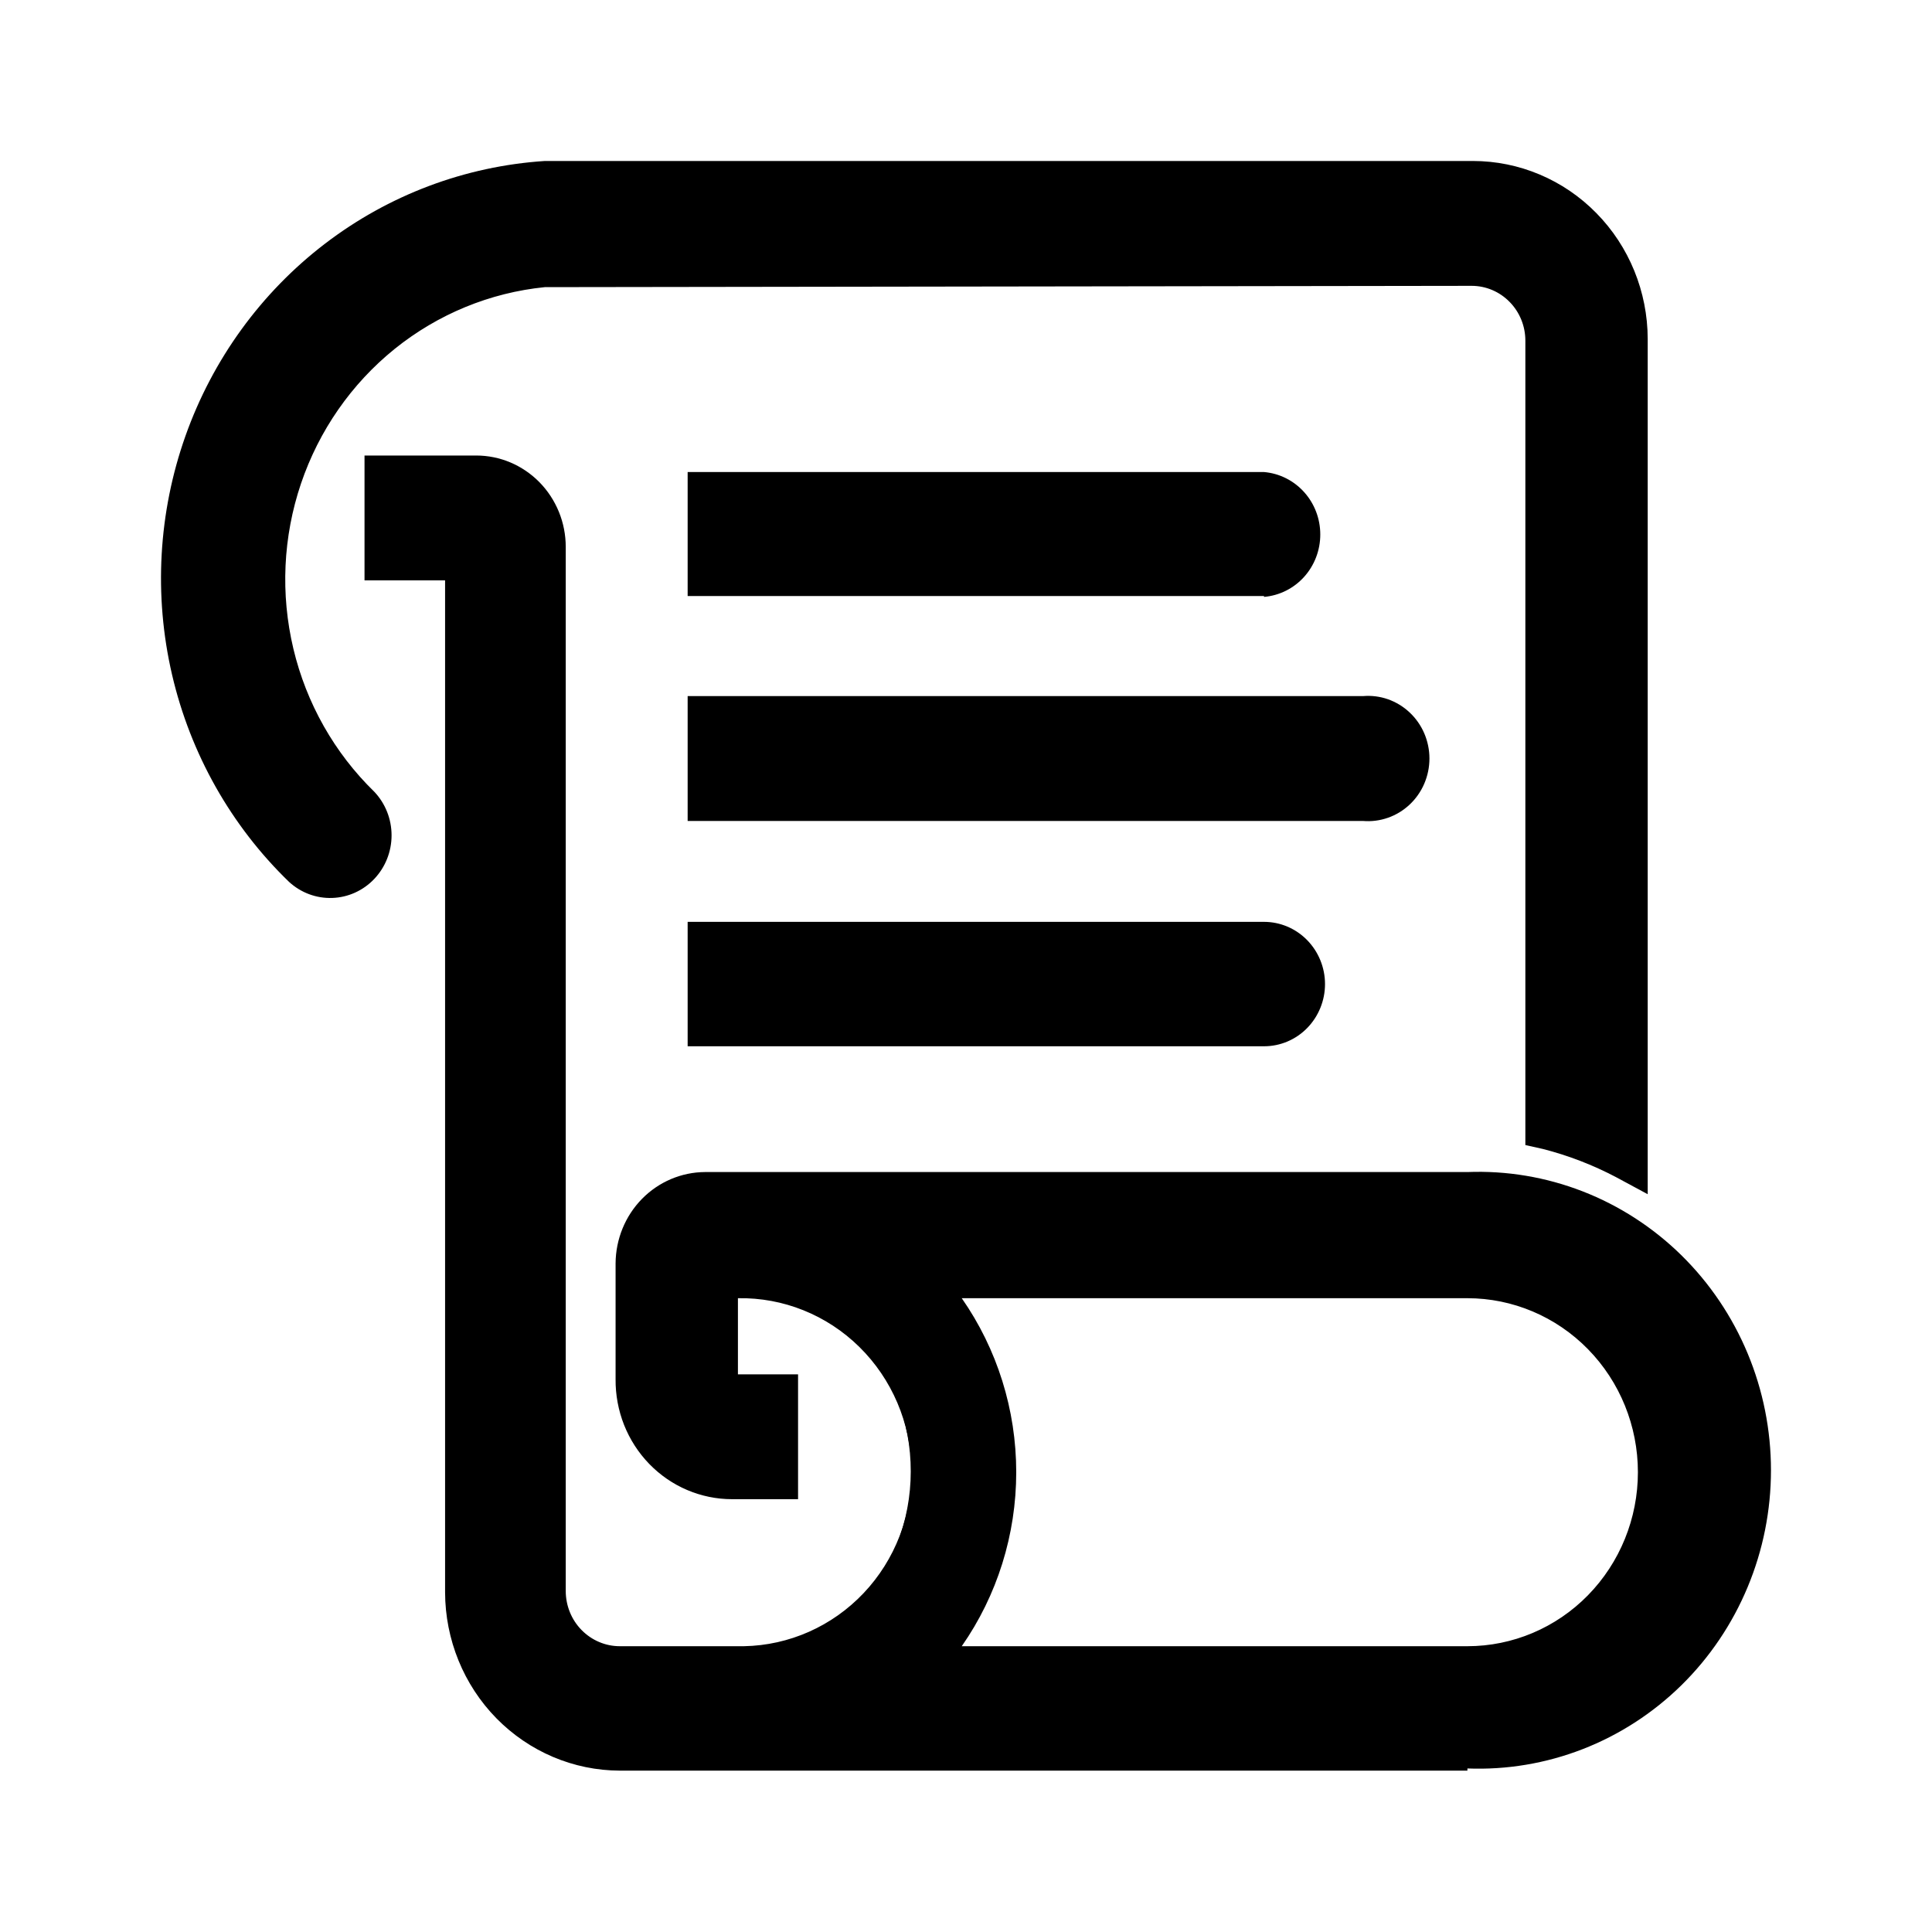
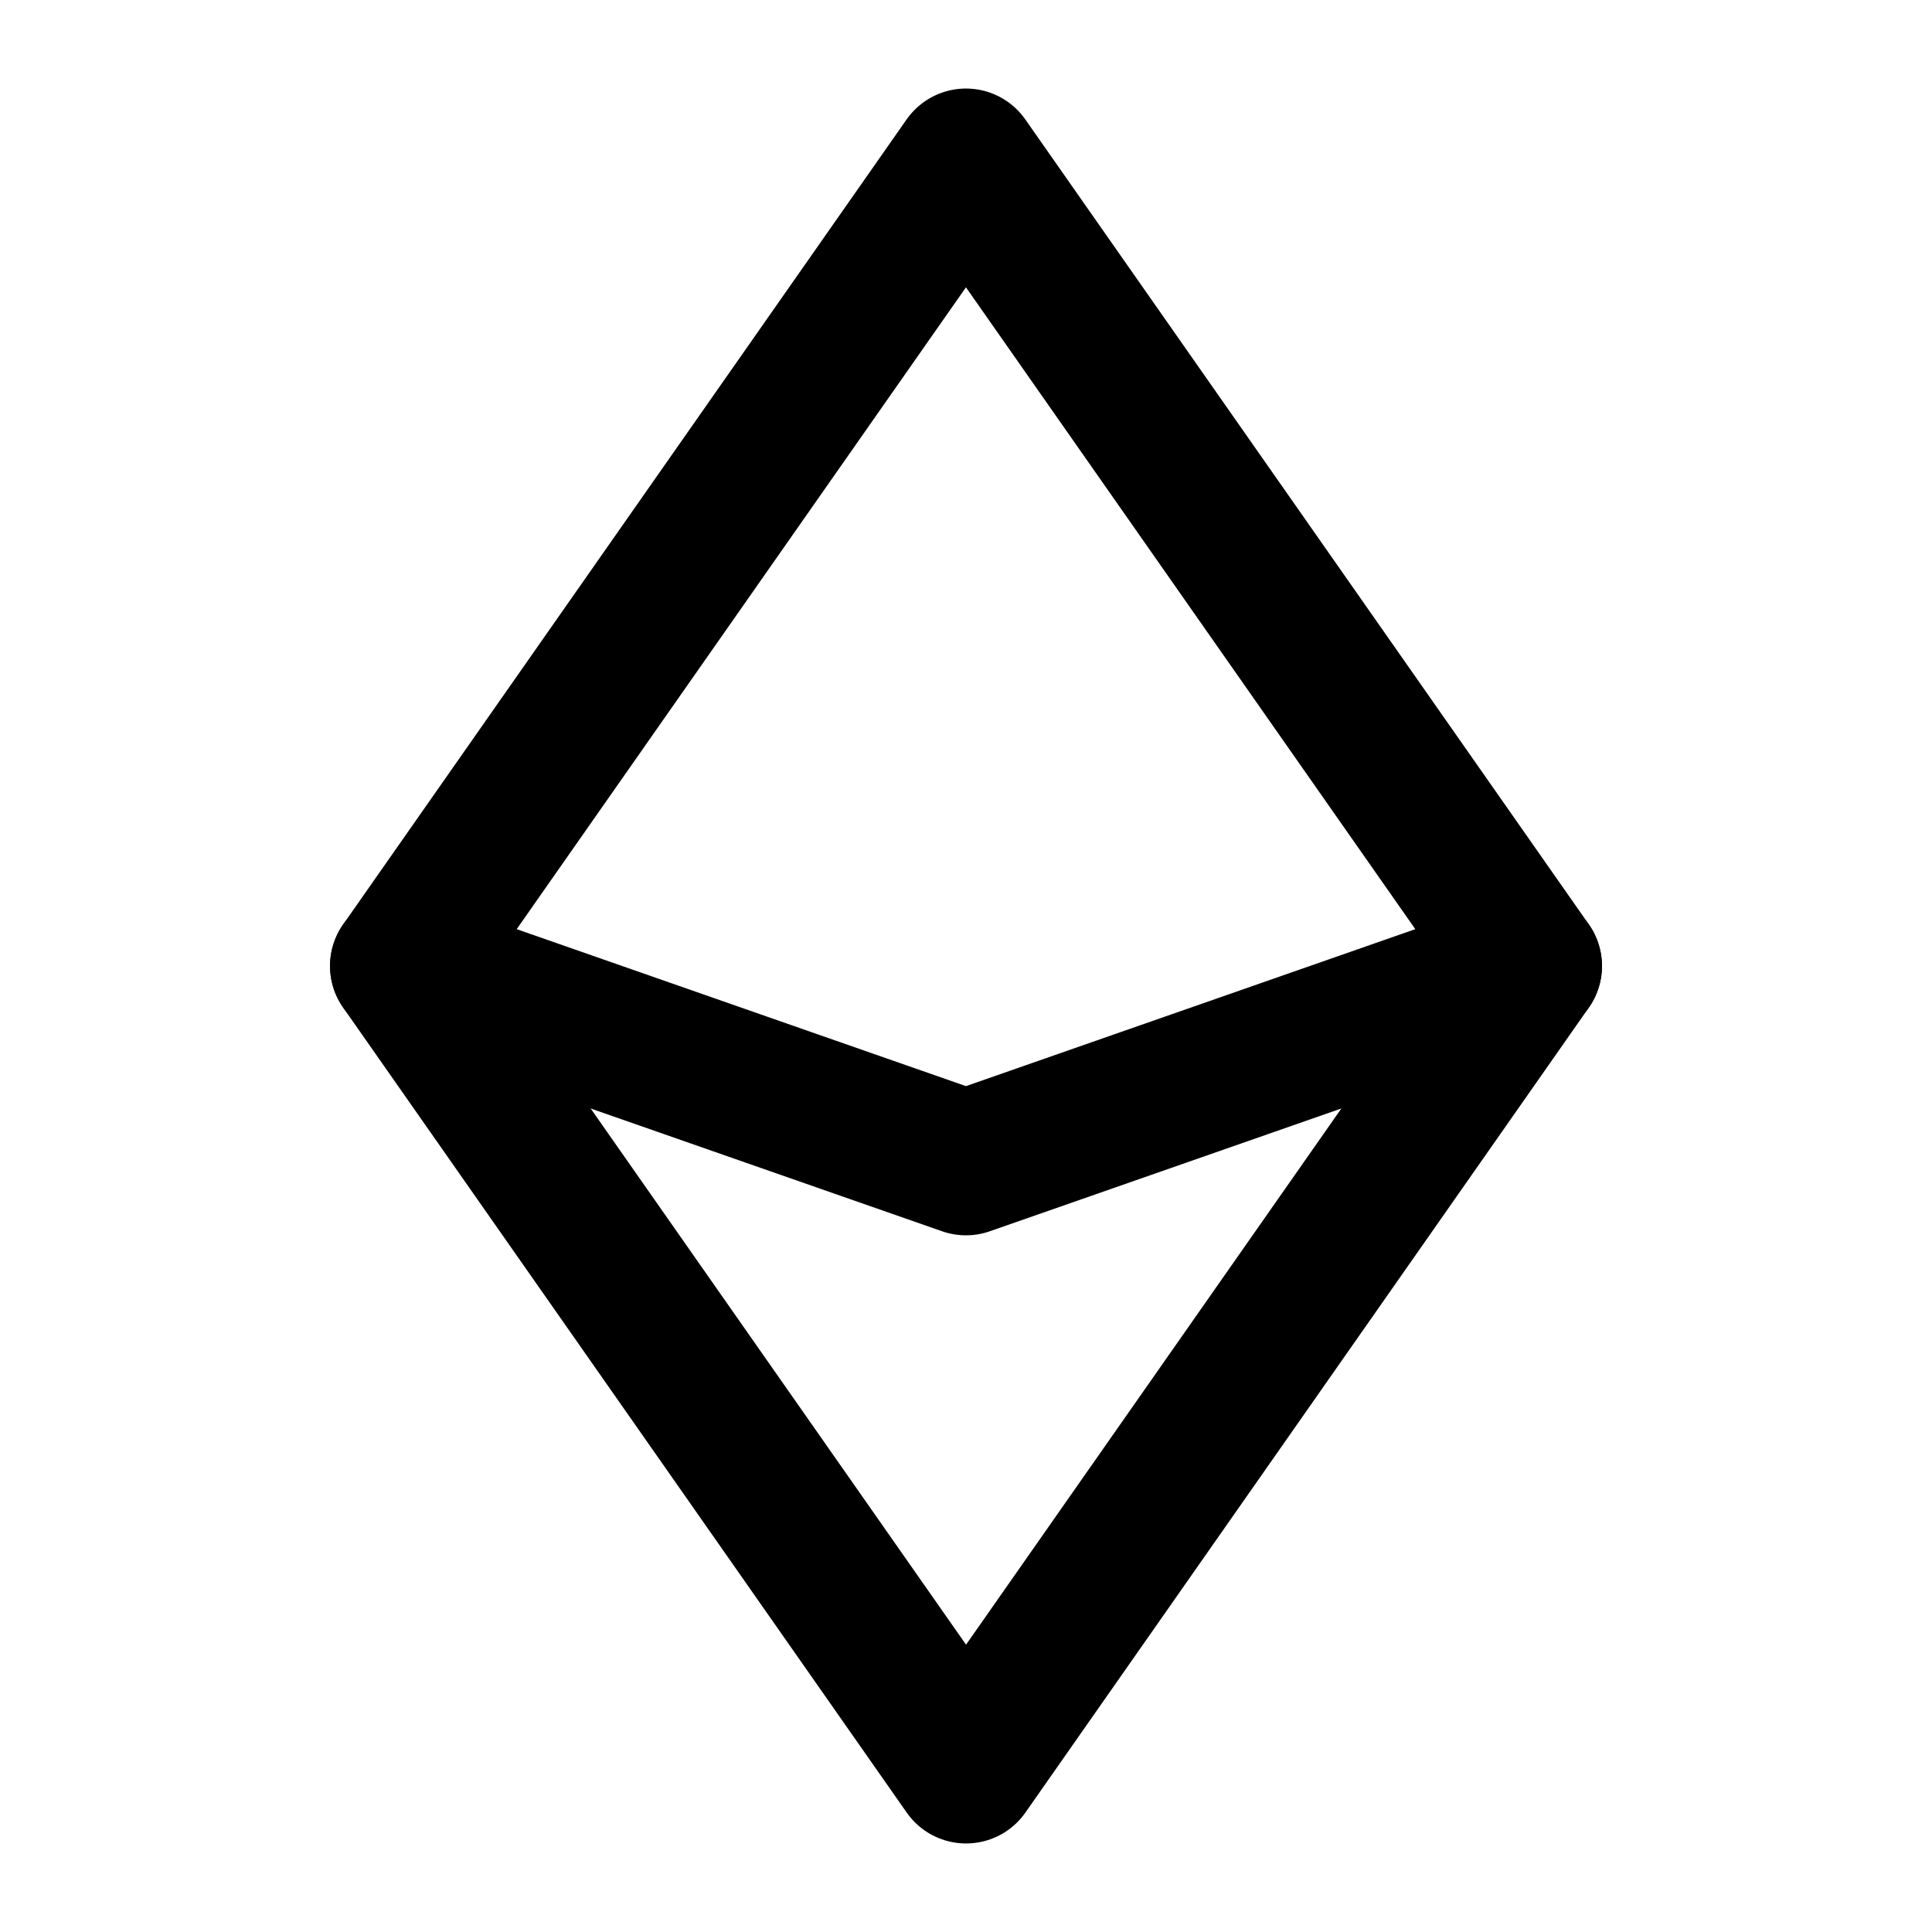
<svg xmlns="http://www.w3.org/2000/svg" width="40" height="40" viewBox="0 0 40 40" fill="none">
-   <path d="M26.17 11.908H14.696V10.224H26.17C26.388 10.224 26.597 10.312 26.751 10.469C26.905 10.626 26.991 10.839 26.991 11.061C26.991 11.284 26.905 11.498 26.751 11.657C26.598 11.815 26.389 11.906 26.17 11.908Z" fill="black" />
-   <path d="M26.17 12.34H14.237V9.773H26.17C26.488 9.8 26.784 9.948 27 10.188C27.216 10.427 27.335 10.74 27.335 11.066C27.335 11.391 27.216 11.704 27 11.944C26.784 12.183 26.488 12.331 26.17 12.358V12.34ZM15.12 11.44H26.17C26.272 11.437 26.368 11.394 26.439 11.32C26.51 11.246 26.55 11.147 26.55 11.043C26.55 10.941 26.51 10.842 26.439 10.769C26.367 10.697 26.271 10.656 26.17 10.656H15.12V11.44Z" fill="black" />
-   <path d="M28.218 16.547H14.678V14.862H28.218C28.438 14.862 28.649 14.951 28.805 15.11C28.96 15.269 29.048 15.484 29.048 15.709C29.046 15.932 28.957 16.145 28.802 16.302C28.646 16.459 28.437 16.547 28.218 16.547Z" fill="black" />
-   <path d="M28.218 16.997H14.237V14.412H28.218C28.393 14.397 28.57 14.419 28.736 14.477C28.902 14.536 29.055 14.628 29.184 14.75C29.314 14.871 29.417 15.019 29.488 15.183C29.558 15.347 29.595 15.525 29.595 15.704C29.595 15.884 29.558 16.061 29.488 16.225C29.417 16.39 29.314 16.537 29.184 16.659C29.055 16.78 28.902 16.873 28.736 16.931C28.57 16.989 28.393 17.012 28.218 16.997ZM15.12 16.096H28.218C28.32 16.096 28.417 16.055 28.49 15.983C28.562 15.911 28.604 15.812 28.606 15.709C28.606 15.604 28.566 15.503 28.493 15.428C28.42 15.354 28.321 15.312 28.218 15.312H15.12V16.096Z" fill="black" />
-   <path d="M26.17 21.212H14.696V19.546H26.17C26.388 19.546 26.597 19.634 26.751 19.791C26.905 19.948 26.991 20.161 26.991 20.384C26.989 20.604 26.901 20.815 26.748 20.97C26.594 21.125 26.387 21.212 26.17 21.212Z" fill="black" />
-   <path d="M26.17 21.662H14.237V19.086H26.17C26.505 19.086 26.826 19.222 27.063 19.464C27.299 19.705 27.433 20.033 27.433 20.374C27.433 20.716 27.299 21.044 27.063 21.285C26.826 21.527 26.505 21.662 26.17 21.662ZM15.12 20.762H26.17C26.271 20.762 26.367 20.721 26.439 20.648C26.51 20.576 26.55 20.477 26.55 20.374C26.55 20.272 26.51 20.173 26.439 20.101C26.367 20.028 26.271 19.987 26.17 19.987H15.12V20.762Z" fill="black" />
-   <path d="M30.381 24.716H14.599C14.414 24.716 14.23 24.753 14.059 24.826C13.887 24.898 13.732 25.004 13.6 25.138C13.469 25.272 13.365 25.43 13.294 25.605C13.223 25.78 13.187 25.968 13.187 26.157V28.553C13.187 29.085 13.394 29.596 13.763 29.973C14.132 30.35 14.633 30.561 15.155 30.561H16.038V28.886H15.155C15.11 28.89 15.066 28.884 15.023 28.869C14.981 28.854 14.942 28.83 14.91 28.798C14.877 28.767 14.852 28.729 14.835 28.686C14.818 28.644 14.809 28.598 14.811 28.553V26.391H15.014C16.014 26.429 16.965 26.849 17.676 27.568C18.387 28.288 18.807 29.253 18.852 30.274C18.898 31.295 18.566 32.296 17.922 33.078C17.277 33.86 16.369 34.367 15.376 34.497H12.834C12.424 34.495 12.031 34.328 11.741 34.034C11.45 33.739 11.285 33.339 11.28 32.921V11.304C11.281 11.115 11.246 10.927 11.175 10.752C11.105 10.576 11.001 10.417 10.869 10.283C10.738 10.149 10.582 10.043 10.41 9.971C10.238 9.899 10.054 9.862 9.868 9.863H7.988V11.566H9.656V32.921C9.656 33.781 9.991 34.606 10.587 35.214C11.183 35.822 11.991 36.164 12.834 36.164H30.381C31.136 36.194 31.89 36.069 32.596 35.795C33.303 35.521 33.948 35.104 34.493 34.57C35.038 34.035 35.472 33.394 35.768 32.684C36.064 31.974 36.217 31.211 36.217 30.44C36.217 29.668 36.064 28.905 35.768 28.195C35.472 27.485 35.038 26.844 34.493 26.31C33.948 25.775 33.303 25.358 32.596 25.084C31.89 24.811 31.136 24.685 30.381 24.716ZM30.381 34.488H19.003C20.044 33.403 20.623 31.942 20.613 30.424C20.603 28.906 20.005 27.453 18.95 26.382H30.425C31.478 26.382 32.488 26.809 33.233 27.569C33.978 28.329 34.397 29.36 34.397 30.435C34.397 31.51 33.978 32.541 33.233 33.301C32.488 34.061 31.478 34.488 30.425 34.488H30.381Z" fill="black" />
-   <path d="M30.381 36.659H12.834C11.875 36.657 10.956 36.267 10.277 35.575C9.599 34.883 9.217 33.945 9.215 32.966V12.016H7.547V9.431H9.859C10.103 9.431 10.344 9.48 10.569 9.575C10.793 9.67 10.998 9.81 11.17 9.985C11.342 10.161 11.478 10.369 11.572 10.599C11.665 10.828 11.713 11.074 11.713 11.323V32.939C11.713 33.09 11.742 33.238 11.798 33.377C11.854 33.516 11.937 33.642 12.041 33.748C12.145 33.854 12.269 33.939 12.405 33.996C12.541 34.054 12.686 34.083 12.834 34.083H15.402C16.338 34.066 17.23 33.671 17.881 32.983C18.531 32.296 18.887 31.373 18.871 30.417C18.855 29.462 18.467 28.552 17.793 27.888C17.119 27.224 16.215 26.861 15.278 26.878V28.454H16.523V31.039H15.155C14.836 31.039 14.521 30.974 14.227 30.849C13.933 30.724 13.666 30.54 13.442 30.309C13.218 30.078 13.041 29.804 12.921 29.502C12.802 29.201 12.742 28.878 12.745 28.553V26.157C12.748 25.656 12.944 25.176 13.291 24.822C13.638 24.468 14.108 24.268 14.599 24.266H30.381C31.195 24.234 32.006 24.37 32.768 24.666C33.529 24.962 34.224 25.412 34.811 25.988C35.398 26.565 35.864 27.256 36.183 28.021C36.502 28.786 36.666 29.609 36.666 30.44C36.666 31.271 36.502 32.094 36.183 32.859C35.864 33.624 35.398 34.315 34.811 34.892C34.224 35.468 33.529 35.918 32.768 36.214C32.006 36.51 31.195 36.646 30.381 36.614V36.659ZM15.923 35.758H30.381C31.077 35.788 31.772 35.673 32.425 35.421C33.077 35.17 33.672 34.786 34.175 34.293C34.678 33.801 35.078 33.209 35.352 32.555C35.625 31.901 35.766 31.196 35.766 30.485C35.766 29.773 35.625 29.069 35.352 28.415C35.078 27.76 34.678 27.169 34.175 26.676C33.672 26.184 33.077 25.8 32.425 25.548C31.772 25.297 31.077 25.182 30.381 25.211H14.599C14.341 25.211 14.095 25.316 13.912 25.502C13.73 25.687 13.628 25.939 13.628 26.202V28.553C13.63 28.965 13.792 29.36 14.078 29.652C14.364 29.944 14.751 30.109 15.155 30.111H15.64V29.328H15.155C14.954 29.328 14.761 29.246 14.618 29.101C14.476 28.955 14.396 28.758 14.396 28.553V25.941H15.482C16.652 25.941 17.774 26.415 18.602 27.26C19.43 28.105 19.895 29.25 19.895 30.444C19.895 31.639 19.43 32.784 18.602 33.629C17.774 34.473 16.652 34.948 15.482 34.948H12.834C12.302 34.948 11.793 34.732 11.417 34.349C11.041 33.965 10.83 33.446 10.83 32.903V11.287C10.83 11.024 10.728 10.772 10.546 10.586C10.364 10.4 10.117 10.296 9.859 10.296H8.429V11.079H10.098V32.921C10.098 33.662 10.386 34.372 10.899 34.896C11.412 35.419 12.108 35.713 12.834 35.713L15.923 35.758ZM30.381 34.984H17.944L18.686 34.209C19.646 33.213 20.18 31.869 20.172 30.471C20.163 29.074 19.613 27.736 18.641 26.752L17.882 25.977H30.381C31.551 25.977 32.673 26.451 33.501 27.296C34.329 28.14 34.794 29.286 34.794 30.48C34.794 31.675 34.329 32.82 33.501 33.665C32.673 34.509 31.551 34.984 30.381 34.984ZM19.939 34.083H30.381C31.317 34.083 32.215 33.704 32.877 33.028C33.539 32.352 33.911 31.436 33.911 30.48C33.911 29.525 33.539 28.608 32.877 27.933C32.215 27.257 31.317 26.878 30.381 26.878H19.912C20.646 27.93 21.04 29.189 21.04 30.48C21.04 31.772 20.646 33.031 19.912 34.083H19.939Z" fill="black" />
-   <path d="M30.495 3.82H11.28C9.726 3.928 8.235 4.495 6.99 5.452C5.745 6.408 4.799 7.712 4.266 9.207C3.733 10.701 3.637 12.321 3.989 13.87C4.341 15.419 5.126 16.831 6.249 17.933C6.339 18.02 6.447 18.084 6.565 18.122C6.683 18.16 6.807 18.17 6.929 18.151C7.052 18.133 7.168 18.087 7.27 18.017C7.373 17.946 7.458 17.853 7.52 17.744C7.617 17.584 7.657 17.395 7.635 17.209C7.612 17.022 7.528 16.849 7.397 16.718C6.727 16.066 6.205 15.273 5.866 14.394C5.528 13.515 5.382 12.571 5.437 11.629C5.532 10.062 6.174 8.583 7.246 7.458C8.317 6.332 9.749 5.636 11.28 5.495H14.193H30.495C30.907 5.495 31.302 5.662 31.594 5.959C31.885 6.256 32.049 6.66 32.049 7.08V23.383C32.611 23.518 33.154 23.727 33.664 24.004V7.053C33.664 6.196 33.33 5.373 32.736 4.767C32.142 4.16 31.336 3.82 30.495 3.82Z" fill="black" />
-   <path d="M34.114 24.725L33.461 24.373C32.979 24.119 32.469 23.922 31.943 23.788L31.581 23.707V7.053C31.581 6.752 31.464 6.463 31.255 6.251C31.047 6.038 30.764 5.918 30.469 5.918L11.28 5.945C10.145 6.059 9.066 6.503 8.171 7.224C7.276 7.946 6.603 8.914 6.231 10.014C5.859 11.114 5.805 12.3 6.074 13.431C6.343 14.562 6.925 15.59 7.75 16.393C7.979 16.635 8.107 16.958 8.107 17.295C8.107 17.631 7.979 17.954 7.75 18.196C7.521 18.438 7.209 18.58 6.879 18.591C6.55 18.603 6.229 18.483 5.984 18.258C4.785 17.099 3.943 15.608 3.562 13.968C3.181 12.328 3.278 10.61 3.84 9.025C4.402 7.44 5.406 6.057 6.728 5.046C8.049 4.035 9.632 3.44 11.28 3.333L11.748 3.333H30.495C31.453 3.333 32.373 3.721 33.051 4.412C33.73 5.102 34.112 6.039 34.114 7.017V24.725ZM32.464 23.004C32.711 23.085 32.958 23.166 33.205 23.275V7.062C33.21 6.695 33.143 6.33 33.009 5.989C32.876 5.648 32.677 5.337 32.425 5.074C32.174 4.811 31.874 4.602 31.542 4.458C31.211 4.313 30.855 4.237 30.495 4.234H11.28C9.398 4.386 7.637 5.241 6.334 6.635C5.032 8.03 4.278 9.865 4.219 11.791C4.194 12.873 4.388 13.949 4.791 14.95C5.193 15.952 5.795 16.857 6.558 17.609C6.595 17.656 6.642 17.693 6.696 17.717C6.75 17.74 6.809 17.75 6.867 17.744C6.925 17.736 6.98 17.715 7.029 17.682C7.078 17.649 7.119 17.606 7.149 17.555C7.202 17.487 7.23 17.403 7.23 17.317C7.23 17.23 7.202 17.146 7.149 17.078C6.187 16.153 5.508 14.964 5.195 13.654C4.882 12.343 4.948 10.969 5.386 9.696C5.823 8.423 6.612 7.307 7.659 6.483C8.705 5.659 9.963 5.163 11.28 5.054H16.673H30.495C31.014 5.061 31.509 5.273 31.876 5.646C32.244 6.02 32.454 6.524 32.464 7.053V23.004Z" fill="black" />
+   <path d="M19.999 3.333L31.667 20L20.001 36.667L8.333 20L19.999 3.333Z" stroke="black" stroke-width="3" stroke-linecap="round" stroke-linejoin="round" />
+   <path d="M31.667 20L19.999 24.076L8.333 20" stroke="black" stroke-width="3" stroke-linecap="round" stroke-linejoin="round" />
</svg>
